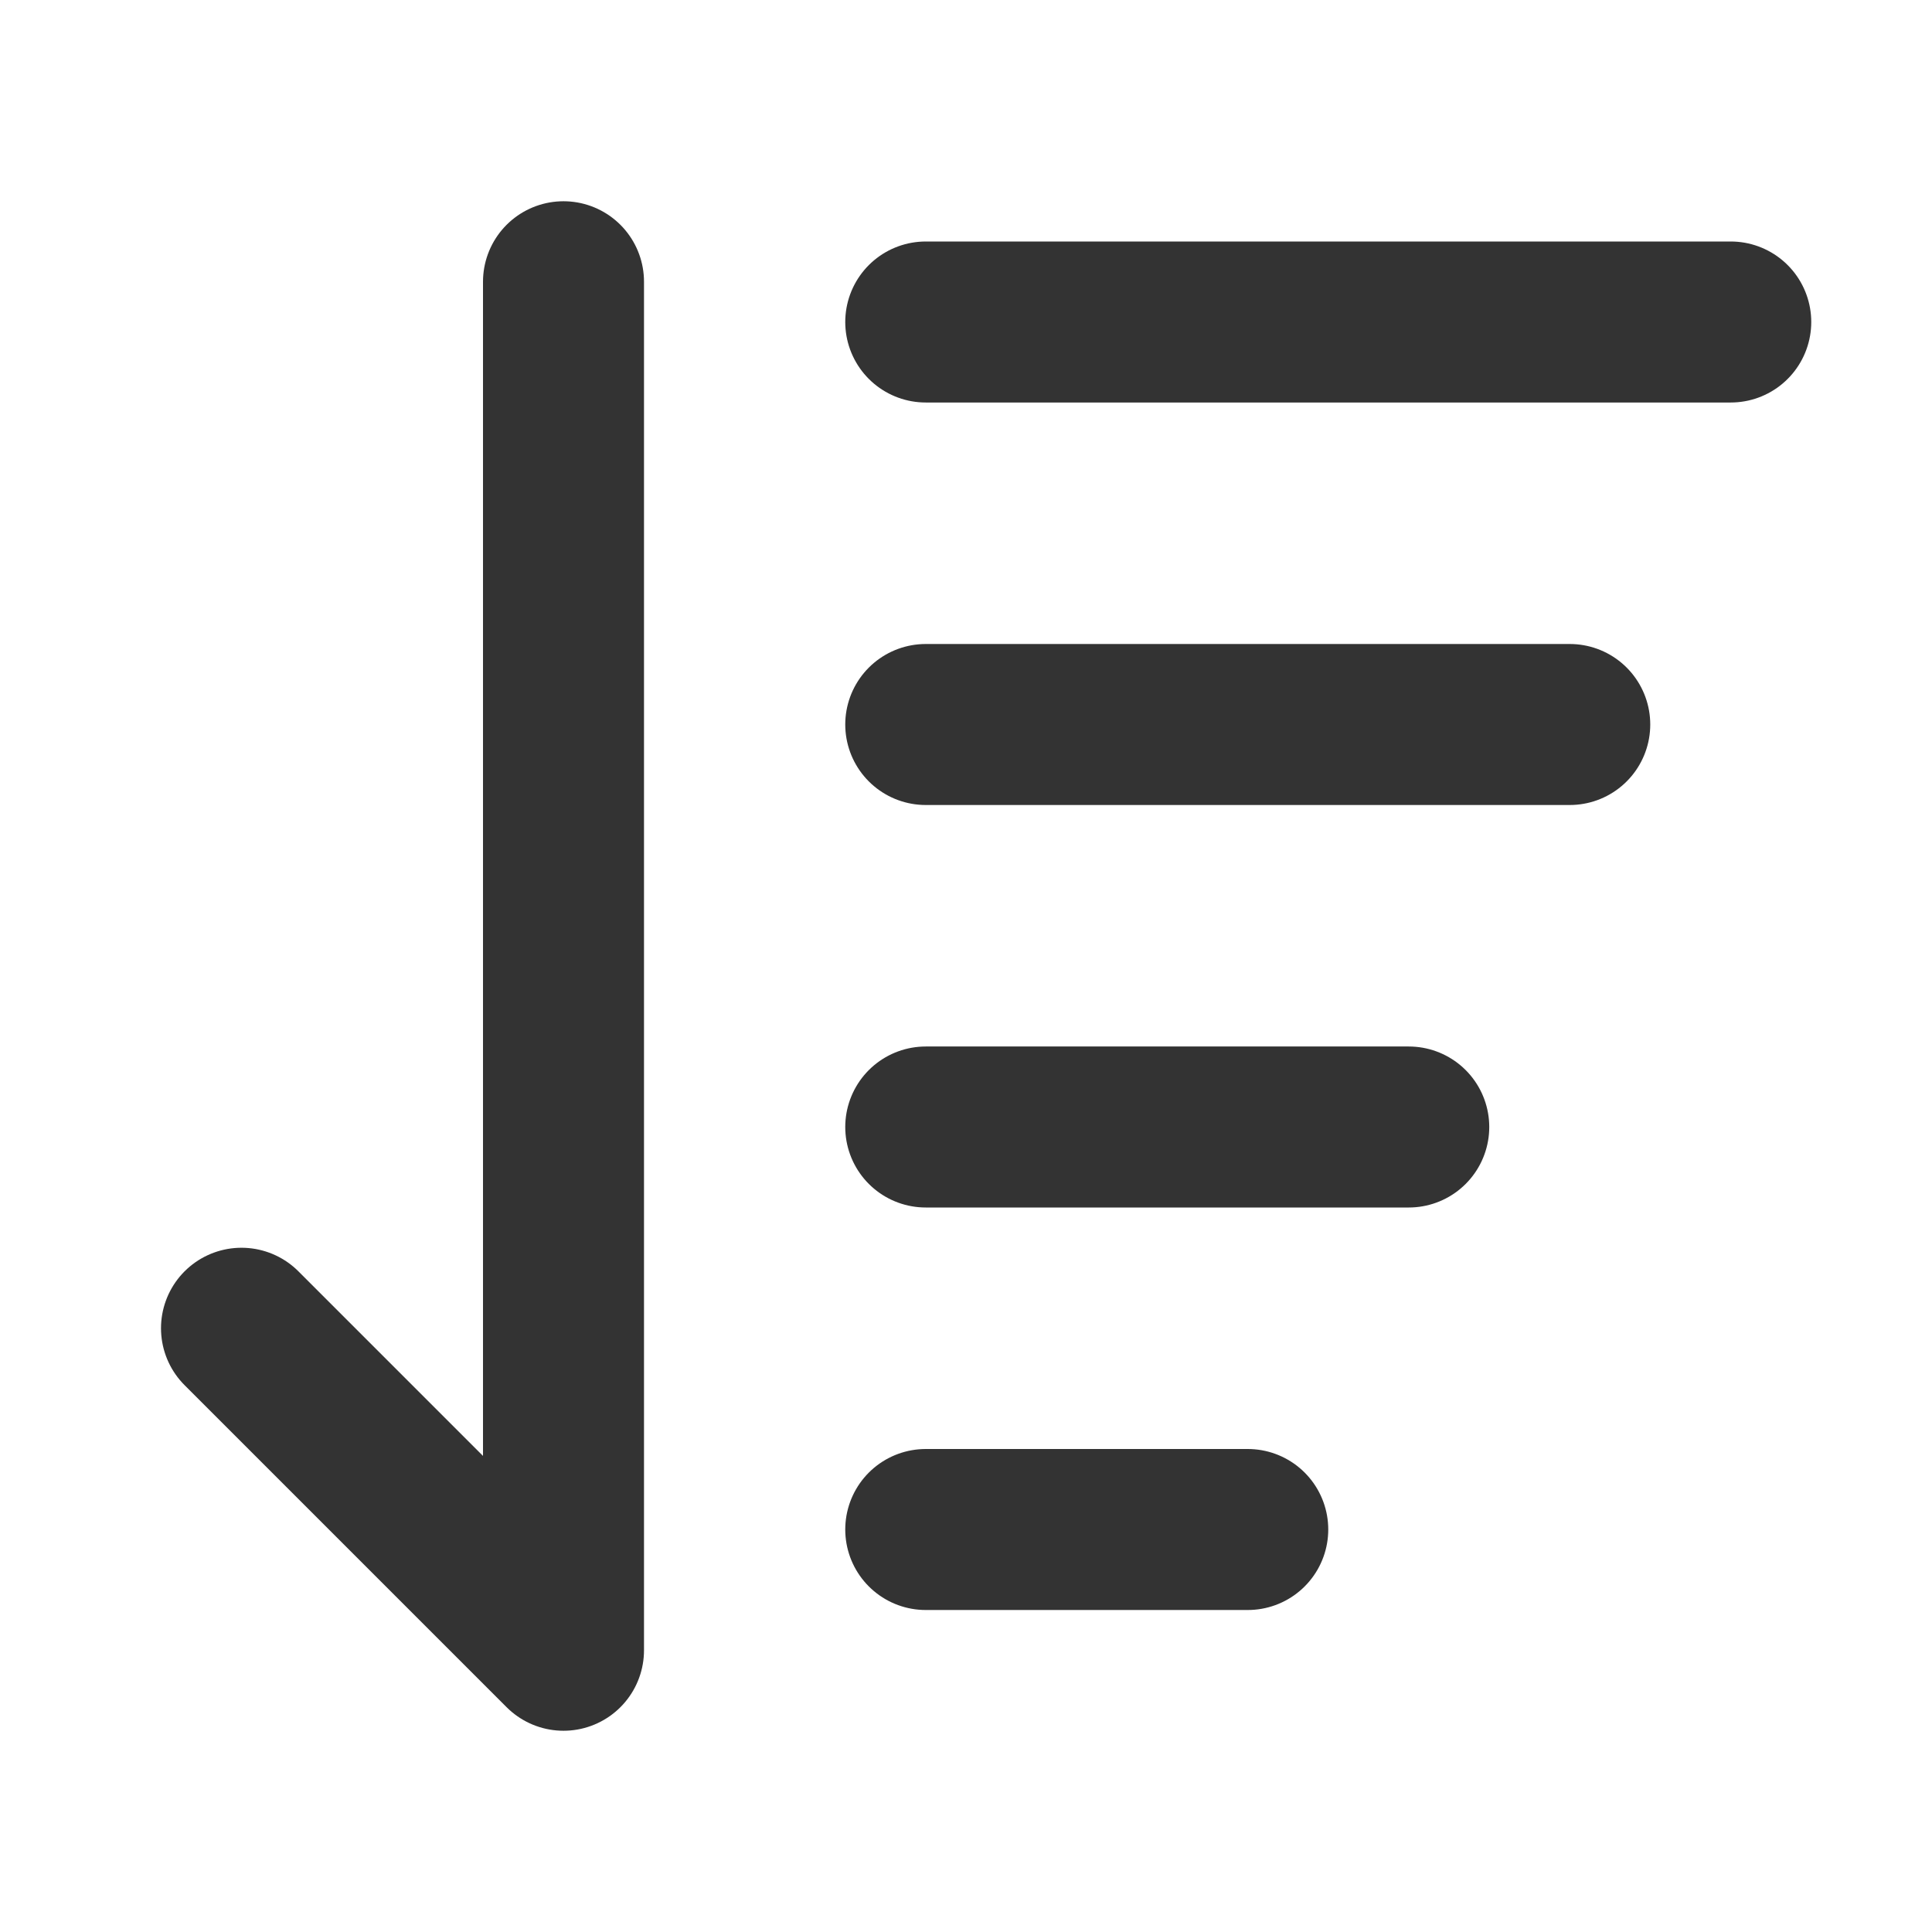
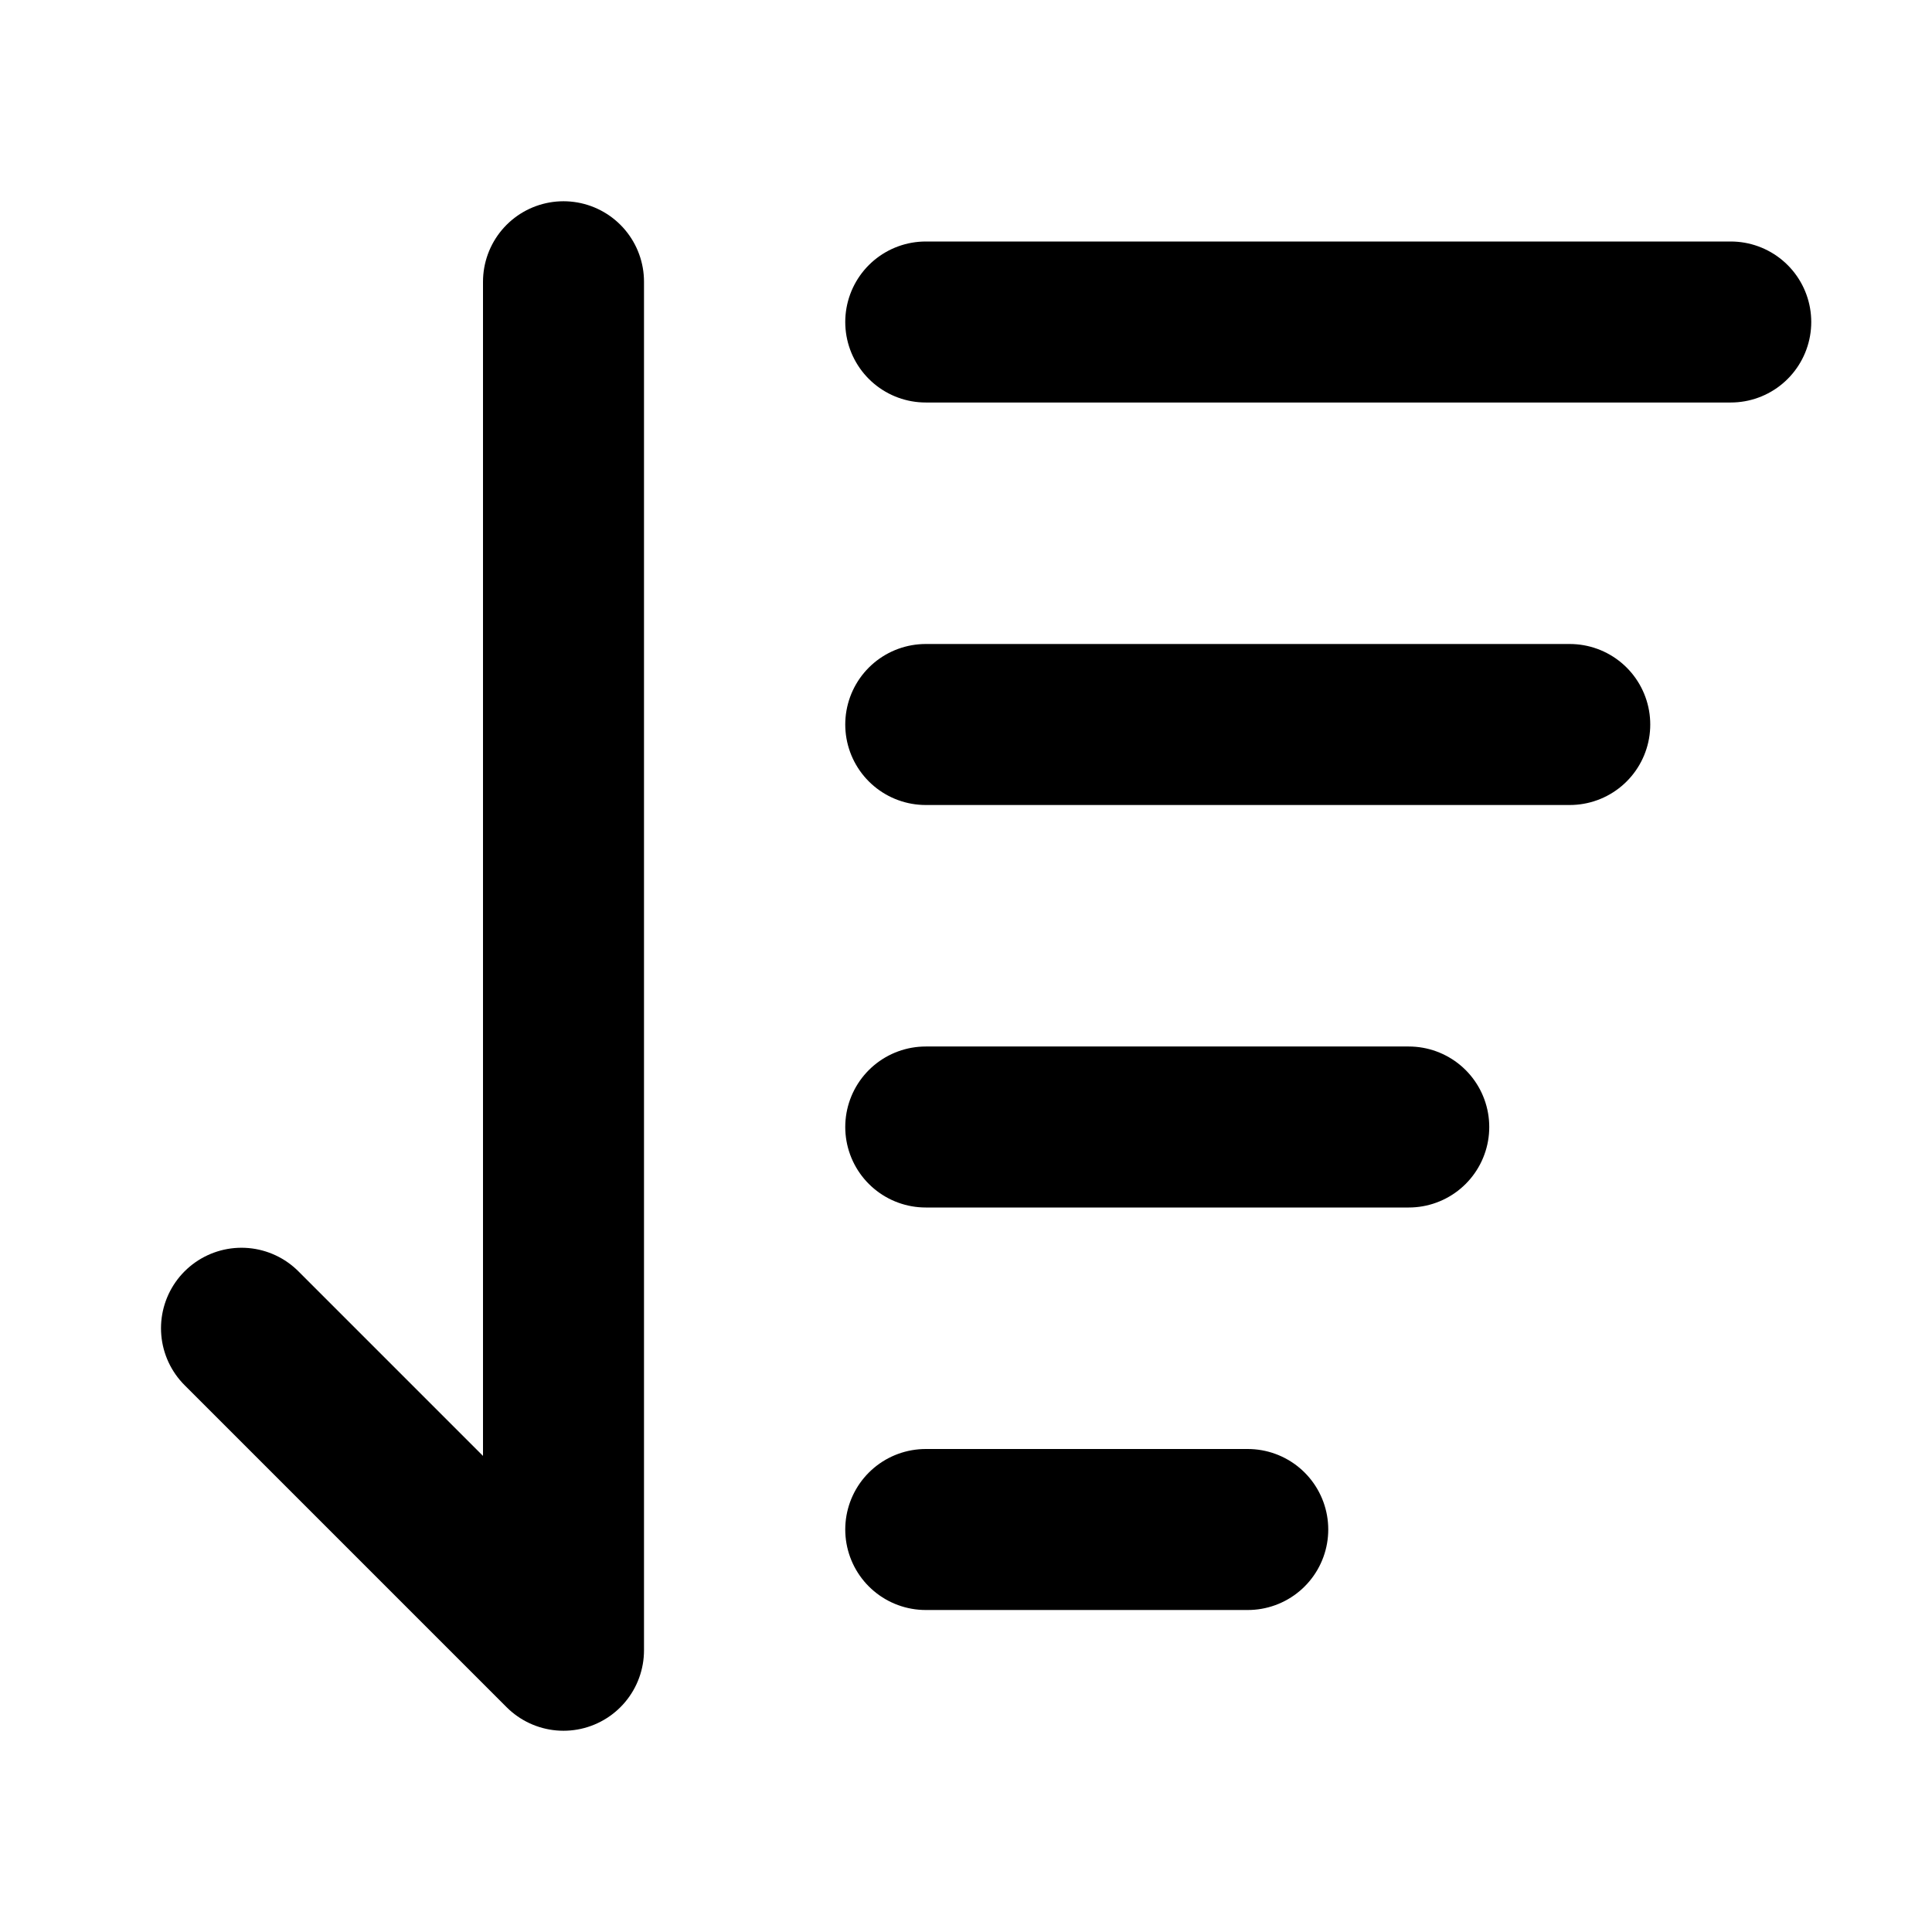
<svg xmlns="http://www.w3.org/2000/svg" width="48" height="48" fill="none">
-   <path stroke="#333" stroke-linecap="round" stroke-linejoin="round" stroke-width="4" d="M23 8h20M14 41l-8-8m8-26v34m9-23h16M23 28h12M23 38h8" />
+   <path stroke="currentColor" stroke-linecap="round" stroke-linejoin="round" stroke-width="4" d="M23 8h20M14 41l-8-8m8-26v34m9-23h16M23 28h12M23 38h8" />
</svg>
